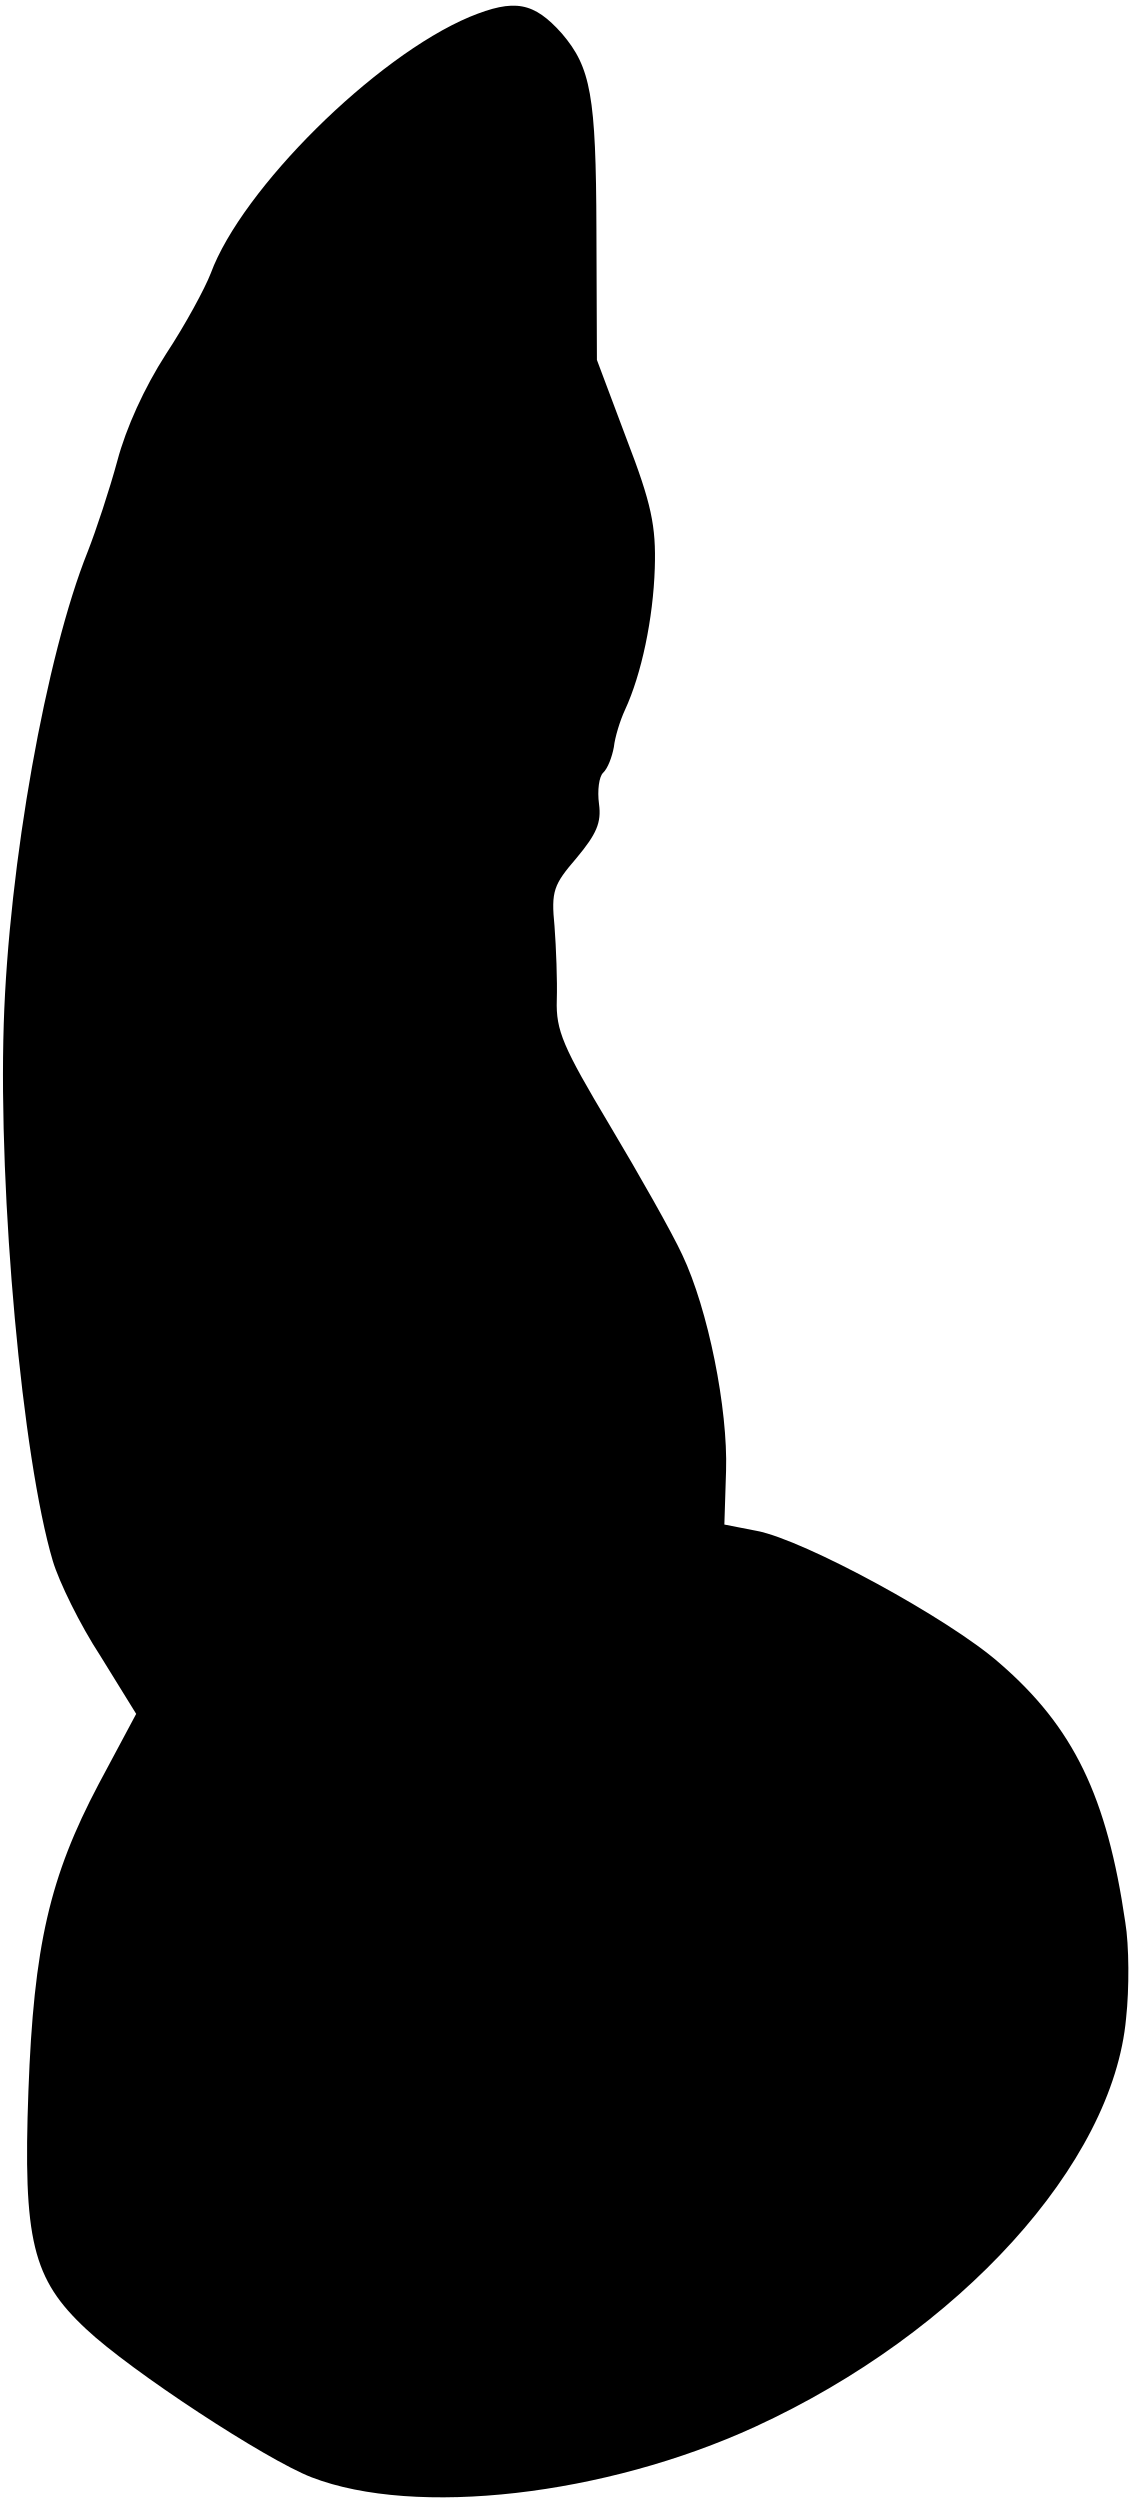
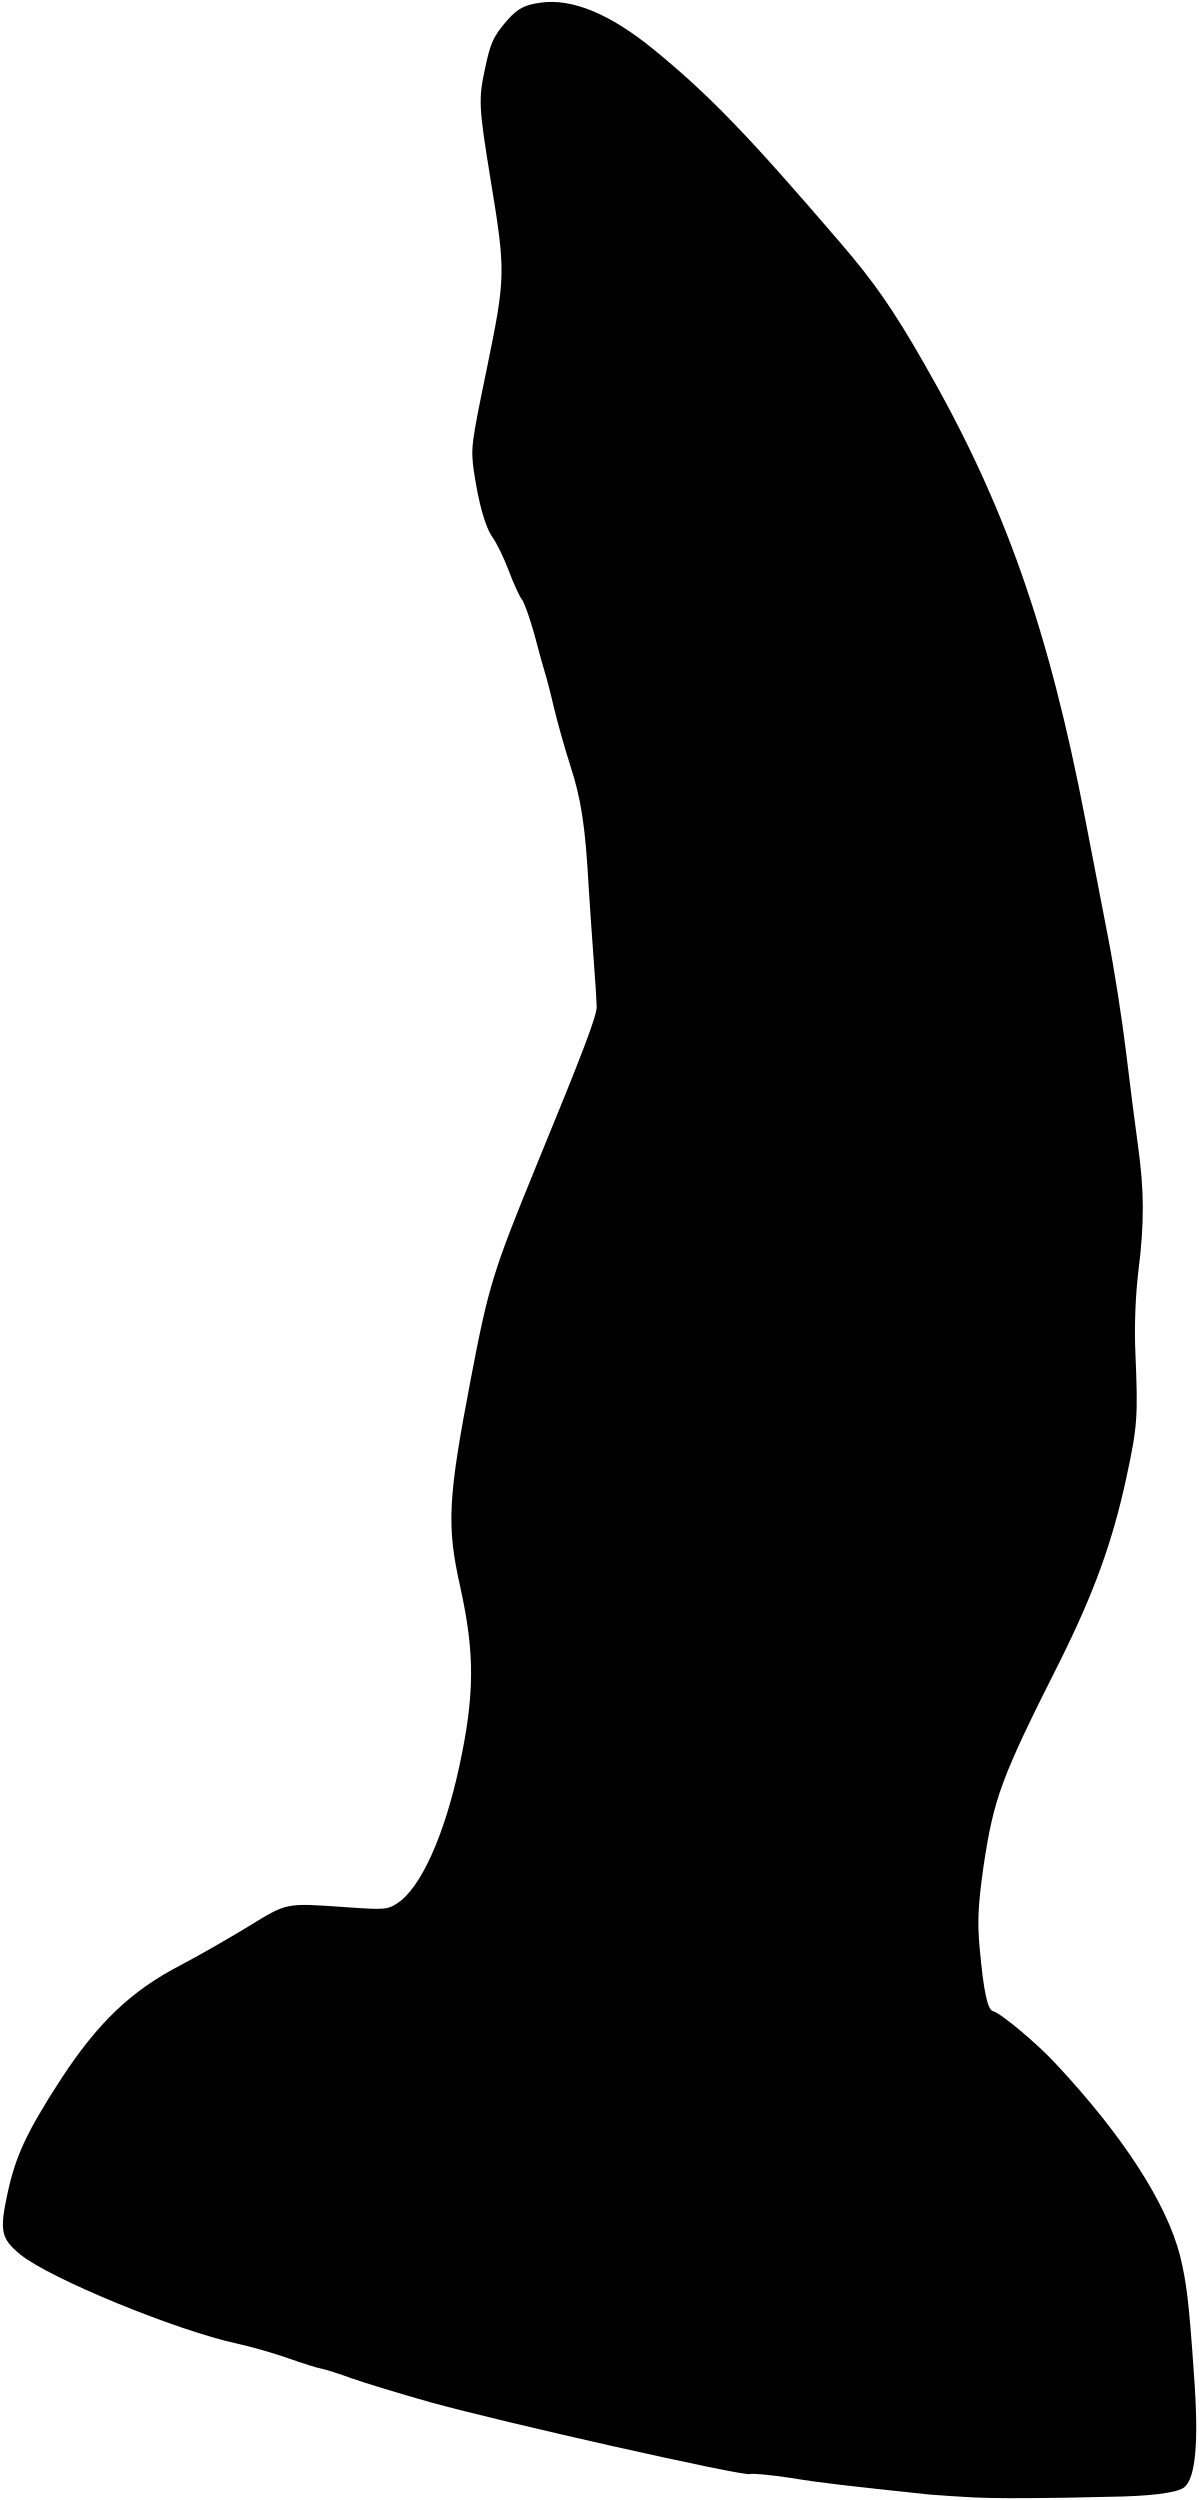
- <svg xmlns="http://www.w3.org/2000/svg" version="1.0" width="453.022" height="1000" viewBox="0 0 0.614 1.355" preserveAspectRatio="xMidYMid meet">
-   <g id="canonical-orientation" transform="matrix(-0.000130944 0.004154497 -0.004154497 -0.000130944 0.6471017 0.01178496)">
-     <g transform="translate(0,151) scale(0.1,-0.1)" fill="#000000" stroke="none">
-       <path d="M2480 1499 c-163 -29 -252 -75 -333 -175 -56 -68 -152 -259 -162 -321 l-7 -43 -70 0 c-81 0 -210 -30 -280 -66 -28 -14 -102 -59 -166 -100 -100 -64 -121 -74 -161 -74 -25 0 -68 -3 -96 -6 -46 -6 -54 -3 -90 26 -32 25 -47 31 -71 27 -18 -3 -36 -1 -41 4 -6 6 -21 11 -34 13 -13 1 -35 7 -49 13 -47 20 -120 33 -186 33 -55 0 -84 -7 -167 -42 l-102 -42 -170 -6 c-175 -6 -211 -14 -254 -53 -40 -38 -44 -63 -18 -121 56 -122 234 -290 345 -327 20 -7 68 -31 107 -55 45 -27 98 -49 141 -59 38 -9 92 -25 120 -35 137 -50 411 -90 619 -90 224 0 565 42 698 86 27 9 82 38 122 66 l74 49 93 -46 c123 -60 213 -78 403 -79 195 -1 245 13 308 85 53 60 163 240 184 300 48 137 12 383 -84 576 -131 263 -358 456 -548 467 -38 3 -95 1 -125 -5z" id="outline" />
+ <svg xmlns="http://www.w3.org/2000/svg" version="1.0" width="479.377" height="1000" viewBox="0 0 0.623 1.3" preserveAspectRatio="xMidYMid meet">
+   <g id="canonical-orientation" transform="matrix(0.001619334 0.0003490164 -0.0003490164 0.001619334 0.2512918 -0.007678361)">
+     <g transform="translate(0,747) scale(0.1,-0.1)" fill="#000000" stroke="none">
+       <path d="M186 7454 c-52 -19 -71 -37 -101 -97 -21 -43 -25 -65 -25 -136 0 -105 4 -122 91 -344 108 -274 110 -288 113 -582 2 -241 3 -252 27 -320 37 -98 72 -166 104 -195 15 -14 47 -54 70 -90 23 -36 50 -72 59 -79 10 -8 37 -53 62 -100 24 -48 50 -97 58 -111 8 -14 31 -59 50 -100 20 -41 59 -116 88 -166 56 -96 87 -177 138 -364 18 -63 47 -164 65 -225 18 -60 35 -121 38 -134 7 -27 -13 -156 -79 -523 -64 -359 -68 -405 -61 -703 9 -383 22 -465 105 -645 89 -194 116 -322 116 -550 0 -224 -38 -401 -100 -463 -25 -26 -36 -29 -164 -47 -179 -26 -174 -23 -279 -124 -53 -50 -135 -124 -182 -163 -135 -112 -215 -231 -291 -429 -70 -185 -88 -265 -88 -385 0 -121 10 -143 80 -179 106 -54 528 -130 725 -130 44 0 118 -5 165 -11 47 -6 96 -11 110 -10 14 0 59 -4 100 -10 41 -5 156 -15 255 -21 235 -14 1014 -21 1029 -9 6 4 63 11 127 15 101 5 177 13 439 41 30 4 91 13 135 20 74 13 117 22 283 60 34 8 92 22 130 31 127 29 207 57 226 78 31 35 17 149 -44 356 -63 219 -84 278 -121 354 -76 152 -255 331 -509 507 -71 50 -203 119 -226 119 -18 0 -43 56 -84 188 -24 77 -32 127 -41 246 -14 221 -6 283 99 686 59 232 82 399 82 607 0 164 -4 192 -55 388 -21 80 -38 178 -45 255 -13 148 -35 249 -85 385 -20 55 -64 179 -97 275 -33 96 -93 252 -133 345 -40 94 -105 247 -145 340 -240 564 -458 919 -796 1294 -130 145 -209 219 -340 318 -357 271 -499 366 -702 470 -156 79 -282 102 -376 67z" id="outline" />
    </g>
  </g>
-   <line id="main-length" data-role="main-length" x1="0.276" y1="1.029" x2="0.276" y2="0.029" display="none" />
+   <line id="main-length" data-role="main-length" x1="0.288" y1="1.005" x2="0.288" y2="0.005" display="none" />
</svg>
